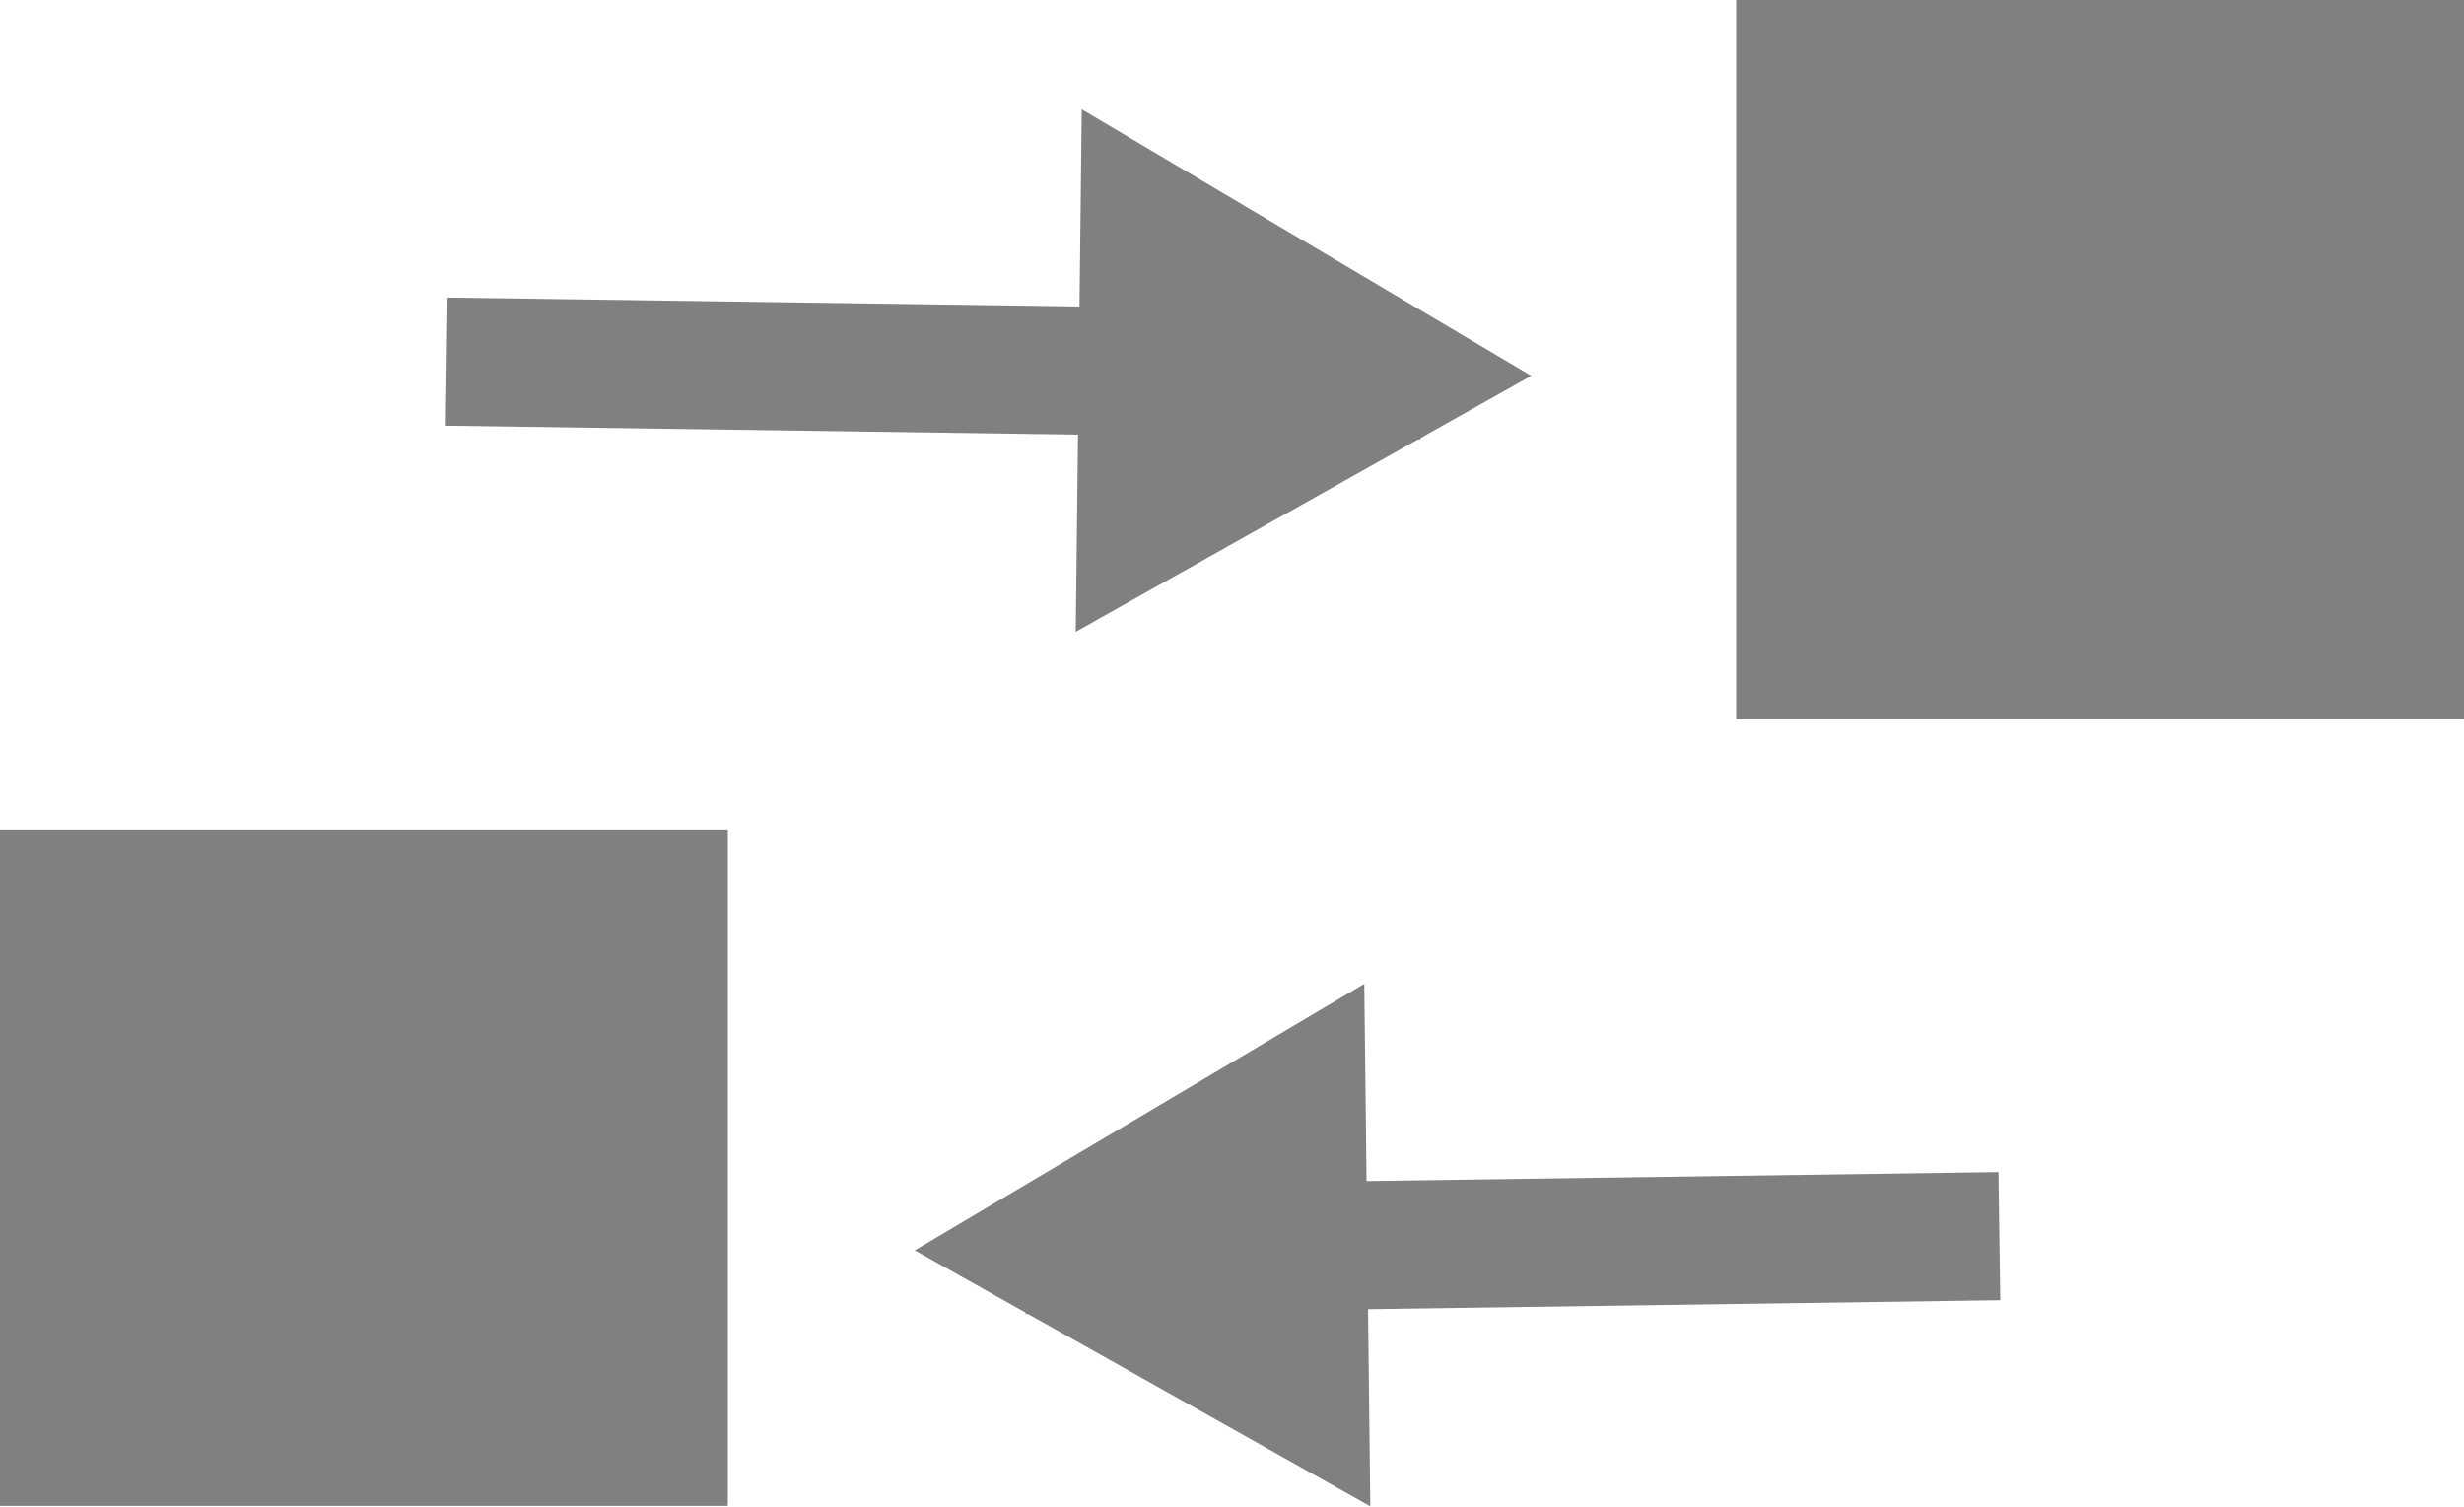
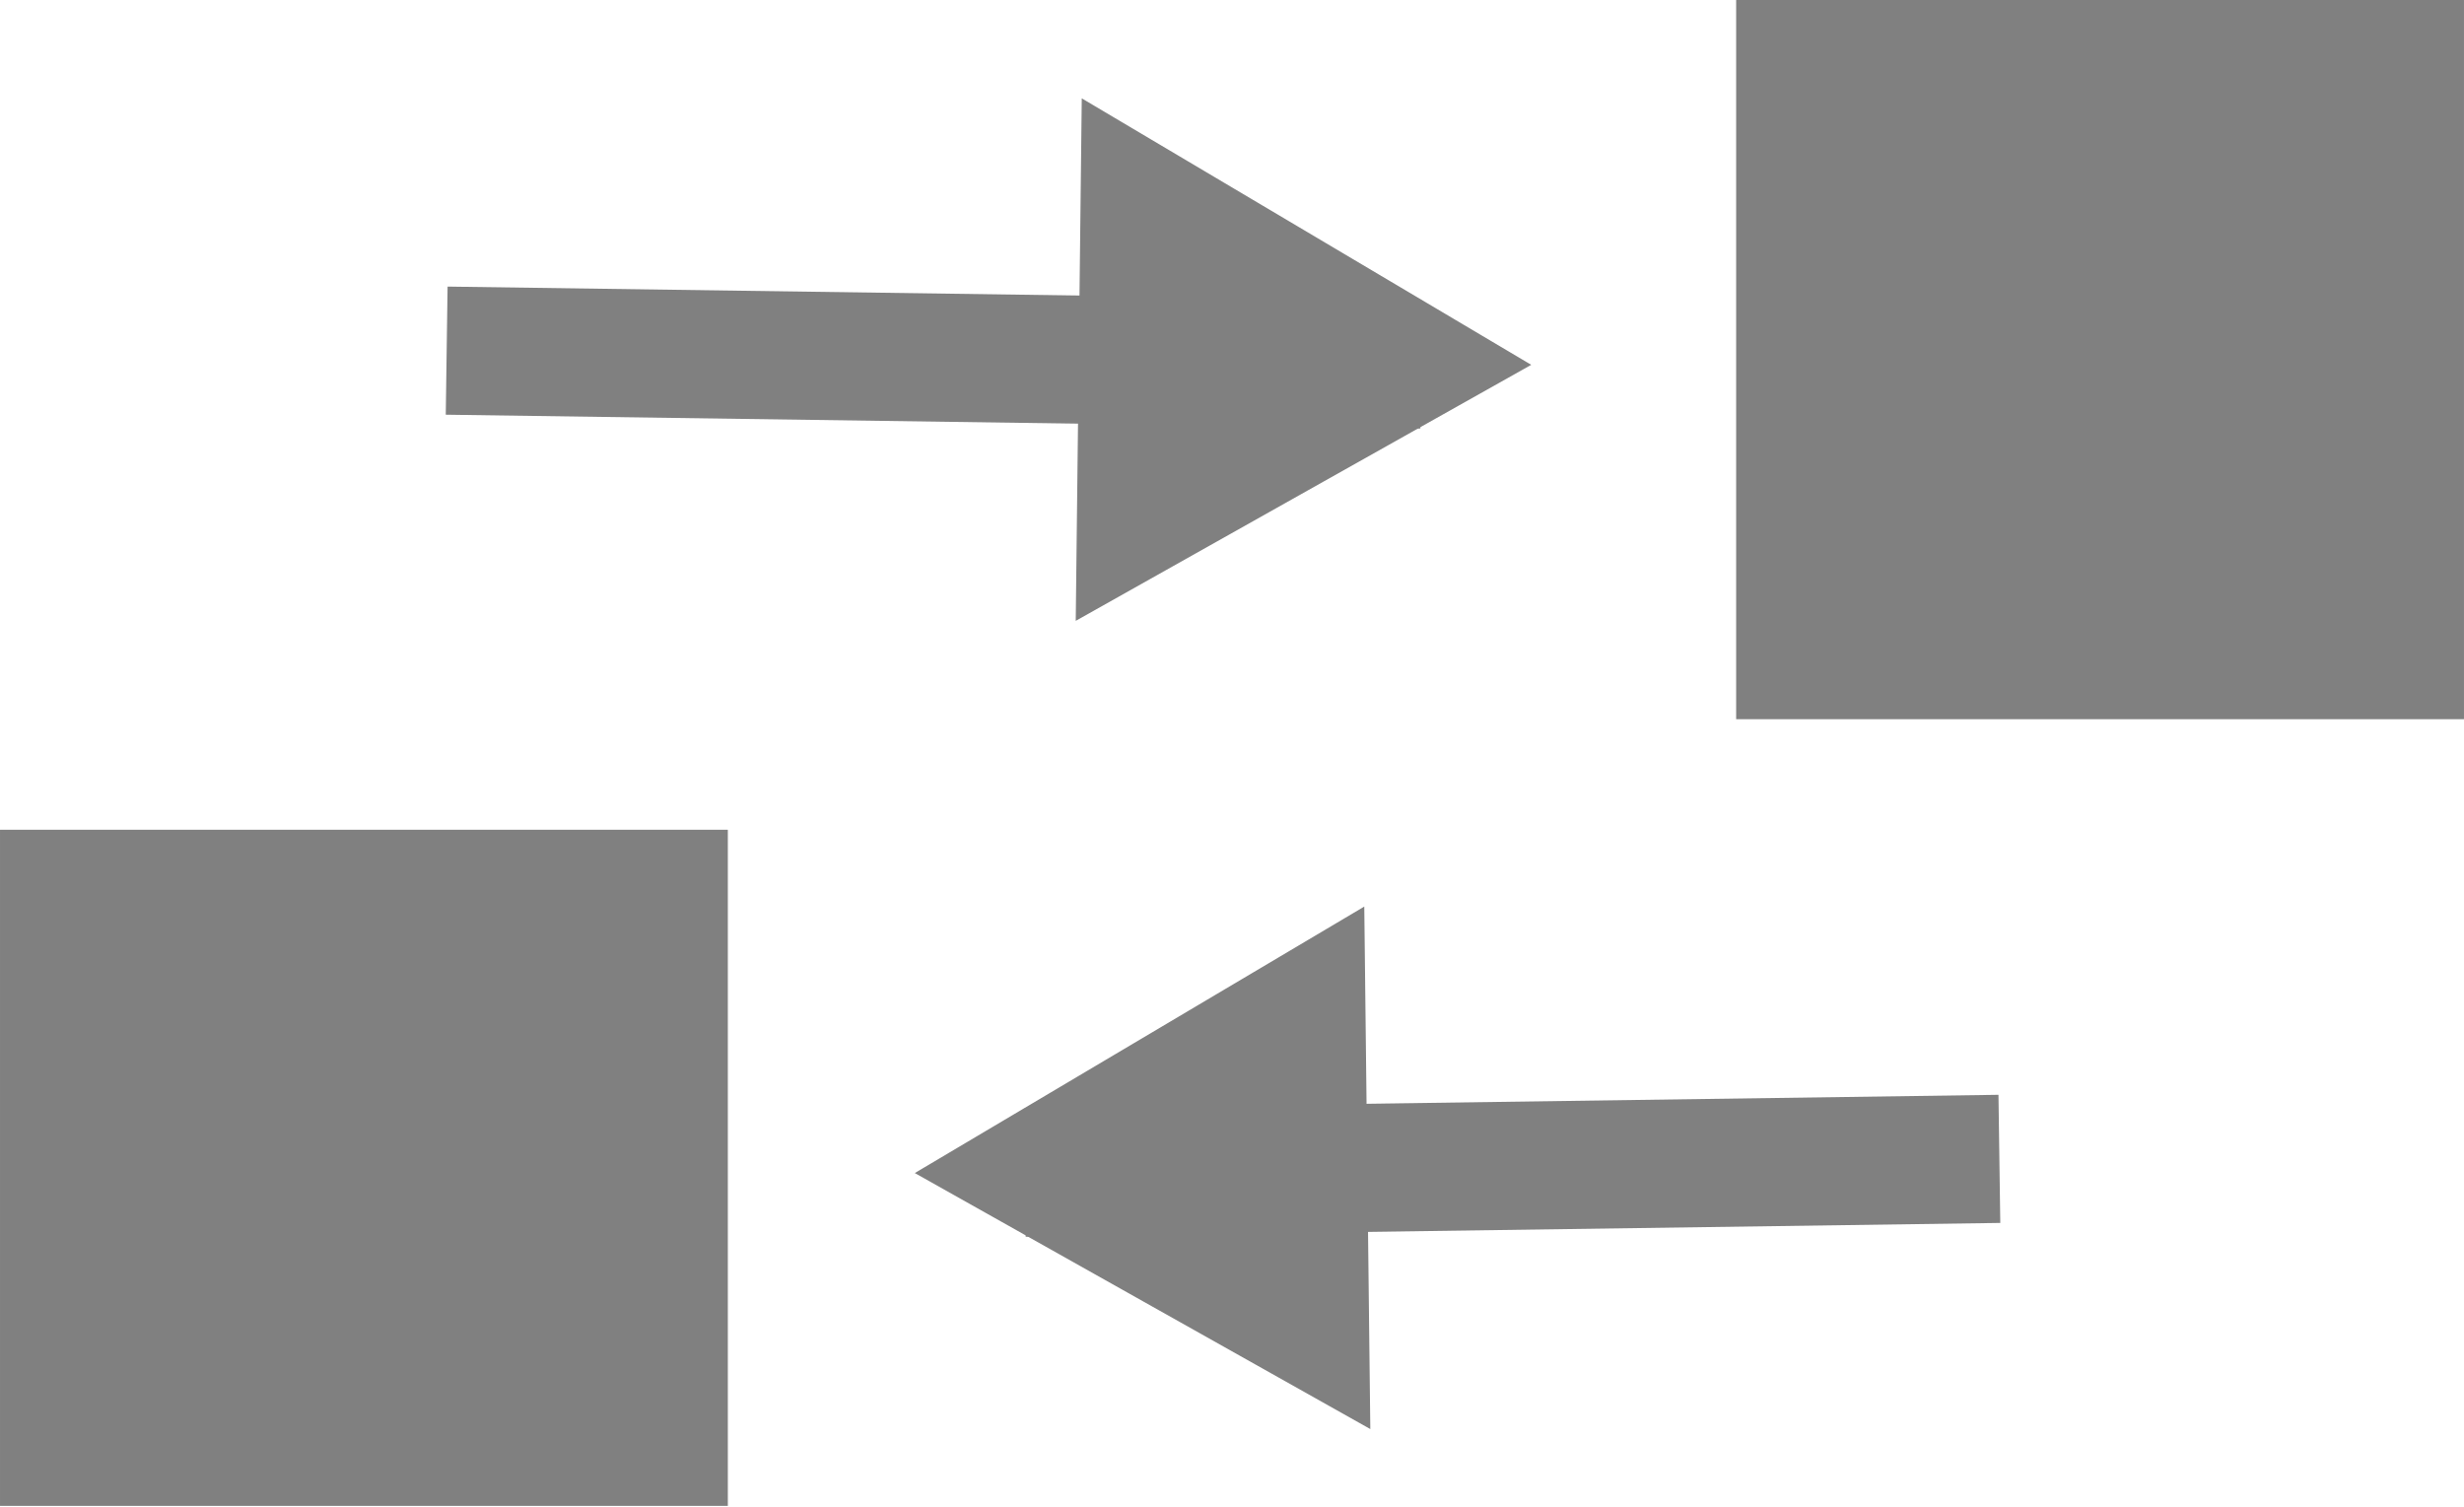
<svg xmlns="http://www.w3.org/2000/svg" width="69.787mm" height="42.663mm" viewBox="0 0 69.787 42.663" version="1.1" id="svg5">
  <defs id="defs2" />
  <g id="layer1" transform="translate(-26.72969,-17.69473)">
    <rect style="fill:#808080;stroke-width:0.217" id="rect31" width="20.614" height="19.15" x="26.73" y="41.195" />
    <rect style="fill:#808080;stroke-width:0.224" id="rect31-3" width="20.614" height="20.369" x="75.902" y="17.695" />
-     <g id="g350" transform="rotate(0.8119849,4344.532,-69.4454)">
+     <g id="g350" transform="rotate(0.8119849,4366.457,-69.60075)">
      <rect style="fill:#808080;stroke-width:0.265" id="rect162" width="27.606" height="3.629" x="41.193" y="87.122" />
      <path style="fill:#808080" id="path186" d="m 487.992,276.875 -25.825,-10.735 -25.825,-10.735 22.209,-16.998 22.209,-16.998 3.616,27.733 z" transform="matrix(0.1602557,-0.210529,0.210529,0.1602557,-64.58011,147.2686)" />
    </g>
-     <g id="g350-2" transform="matrix(-0.9998996,0.01417134,0.01417134,0.9998996,123.2858,-36.80608)">
+     <g id="g350-2" transform="matrix(-0.9998996,0.01417134,0.01417134,0.9998996,123.2858,-38.99487)">
      <rect style="fill:#808080;stroke-width:0.265" id="rect162-7" width="27.606" height="3.629" x="41.193" y="87.122" />
      <path style="fill:#808080" id="path186-0" transform="matrix(0.1602557,-0.210529,0.210529,0.1602557,-64.58011,147.2686)" d="m 487.992,276.875 -25.825,-10.735 -25.825,-10.735 22.209,-16.998 22.209,-16.998 3.616,27.733 z" />
    </g>
  </g>
</svg>
